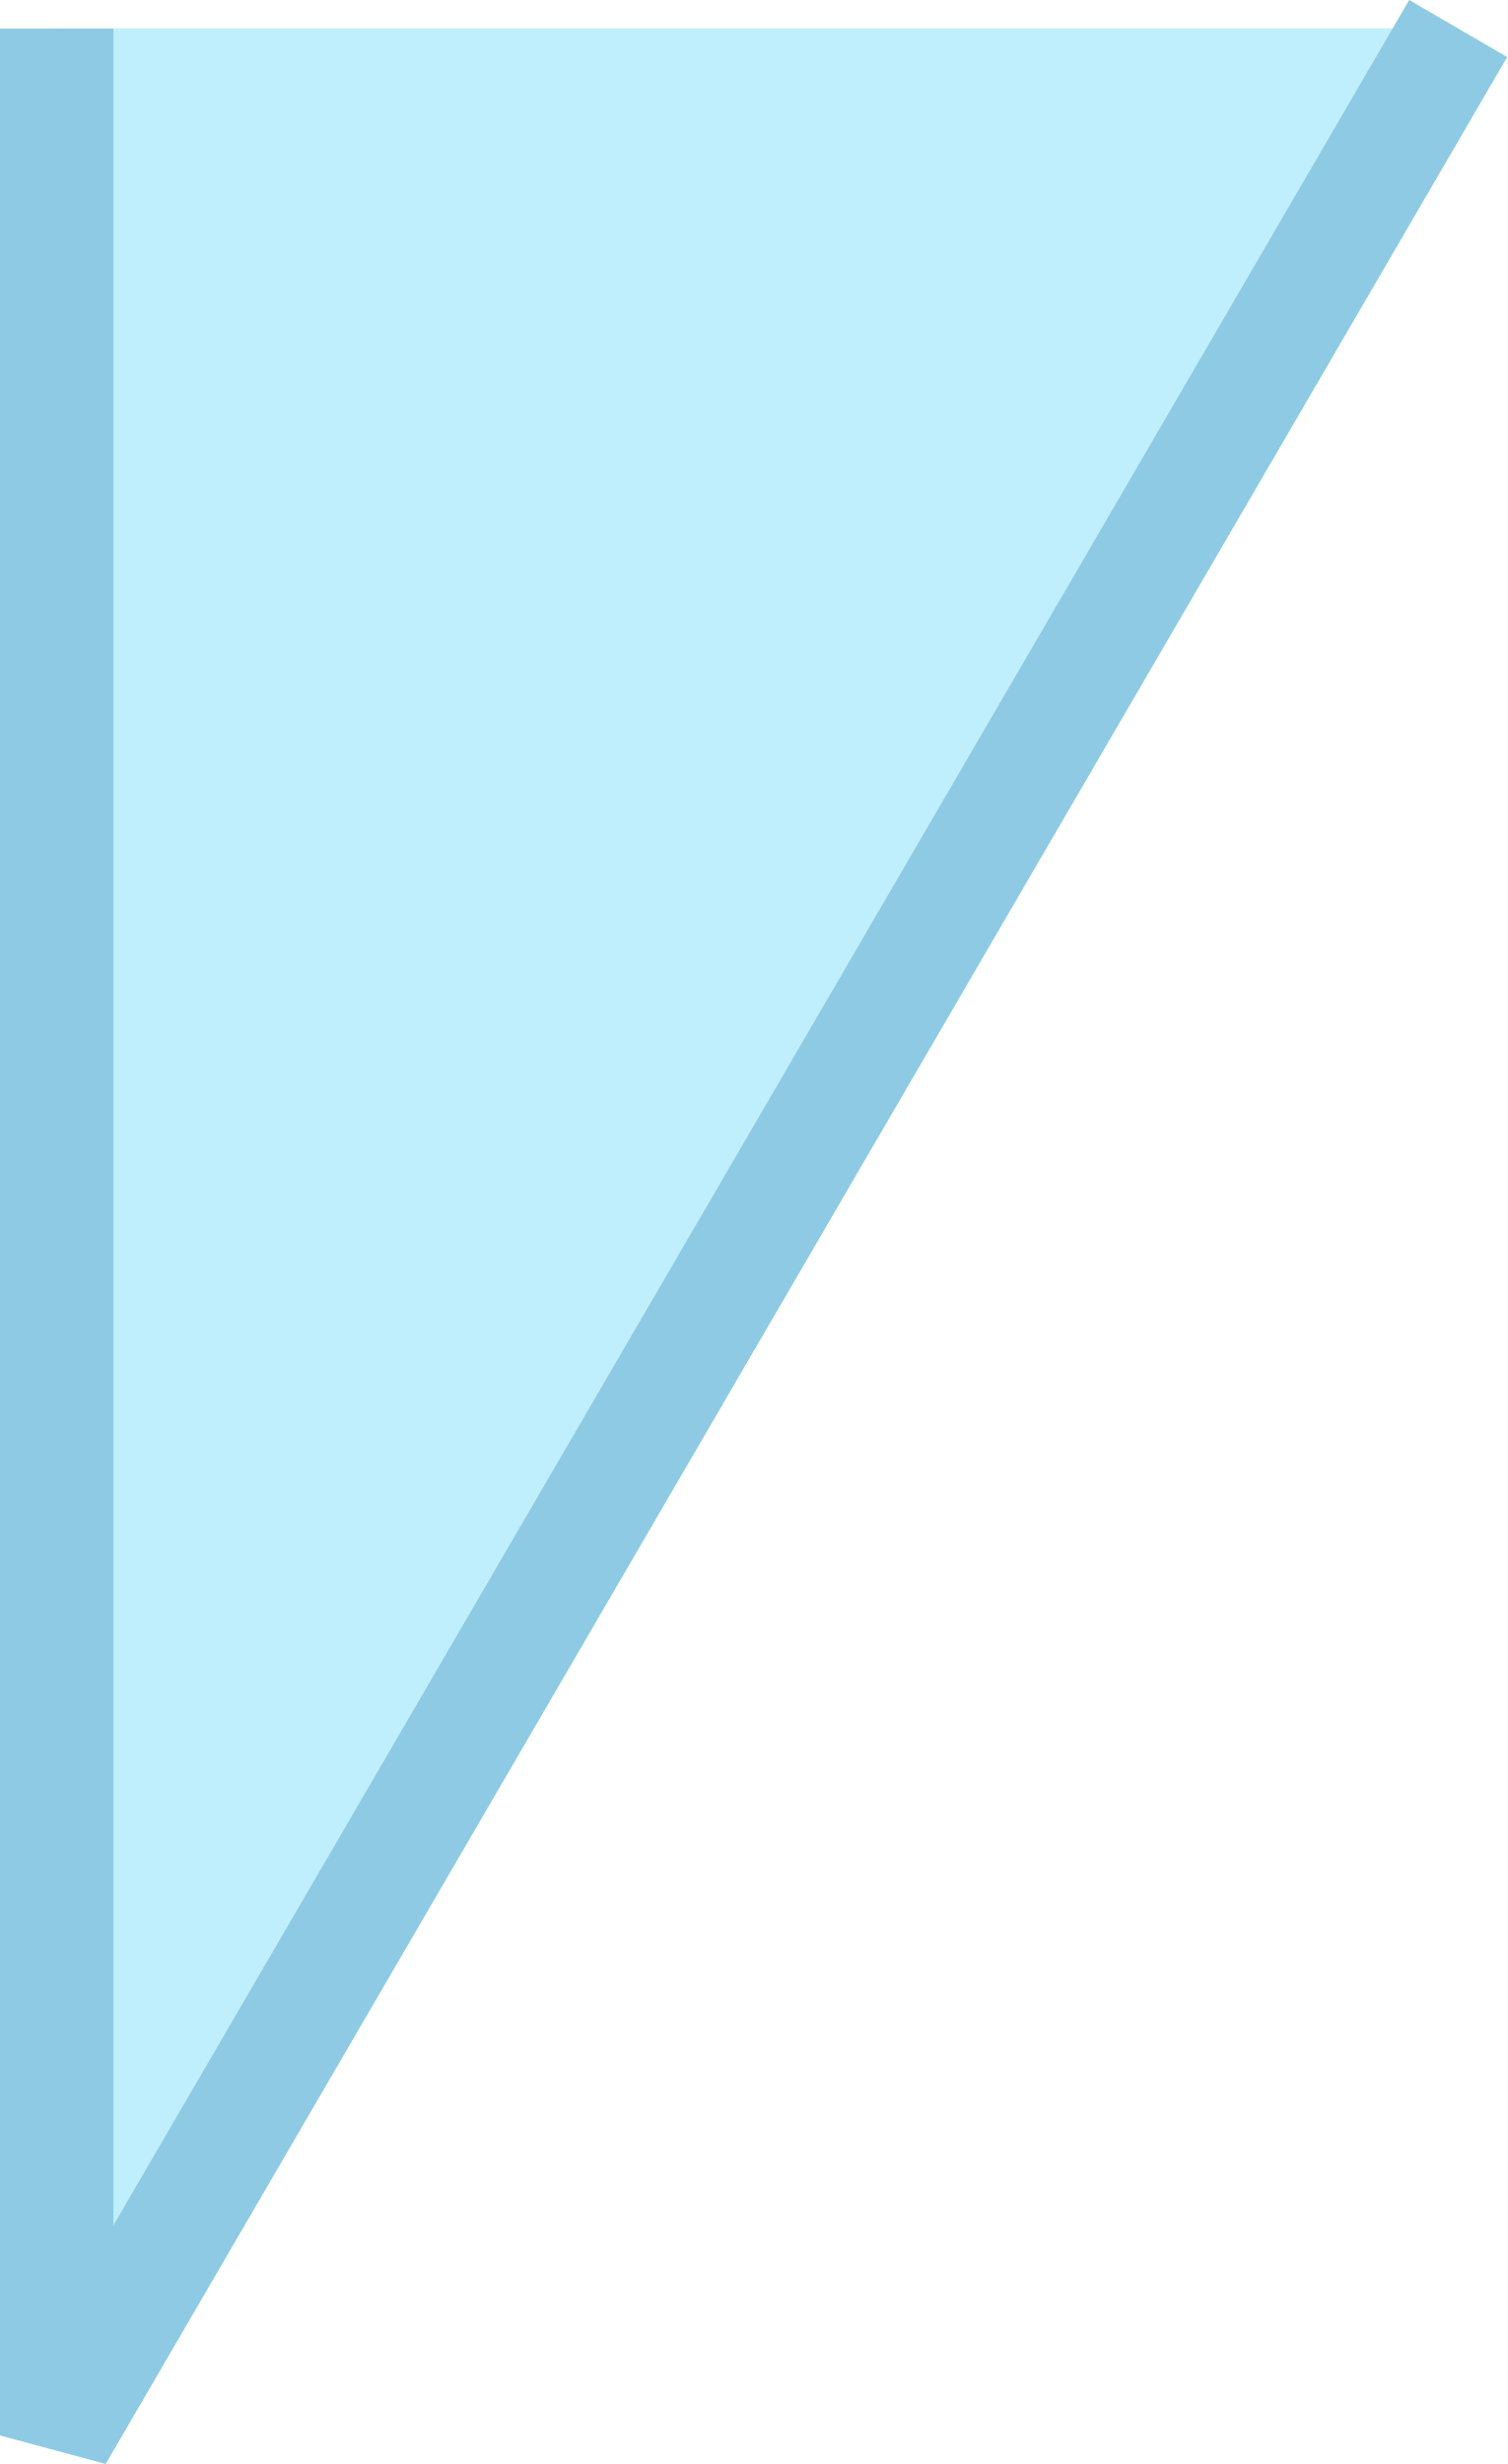
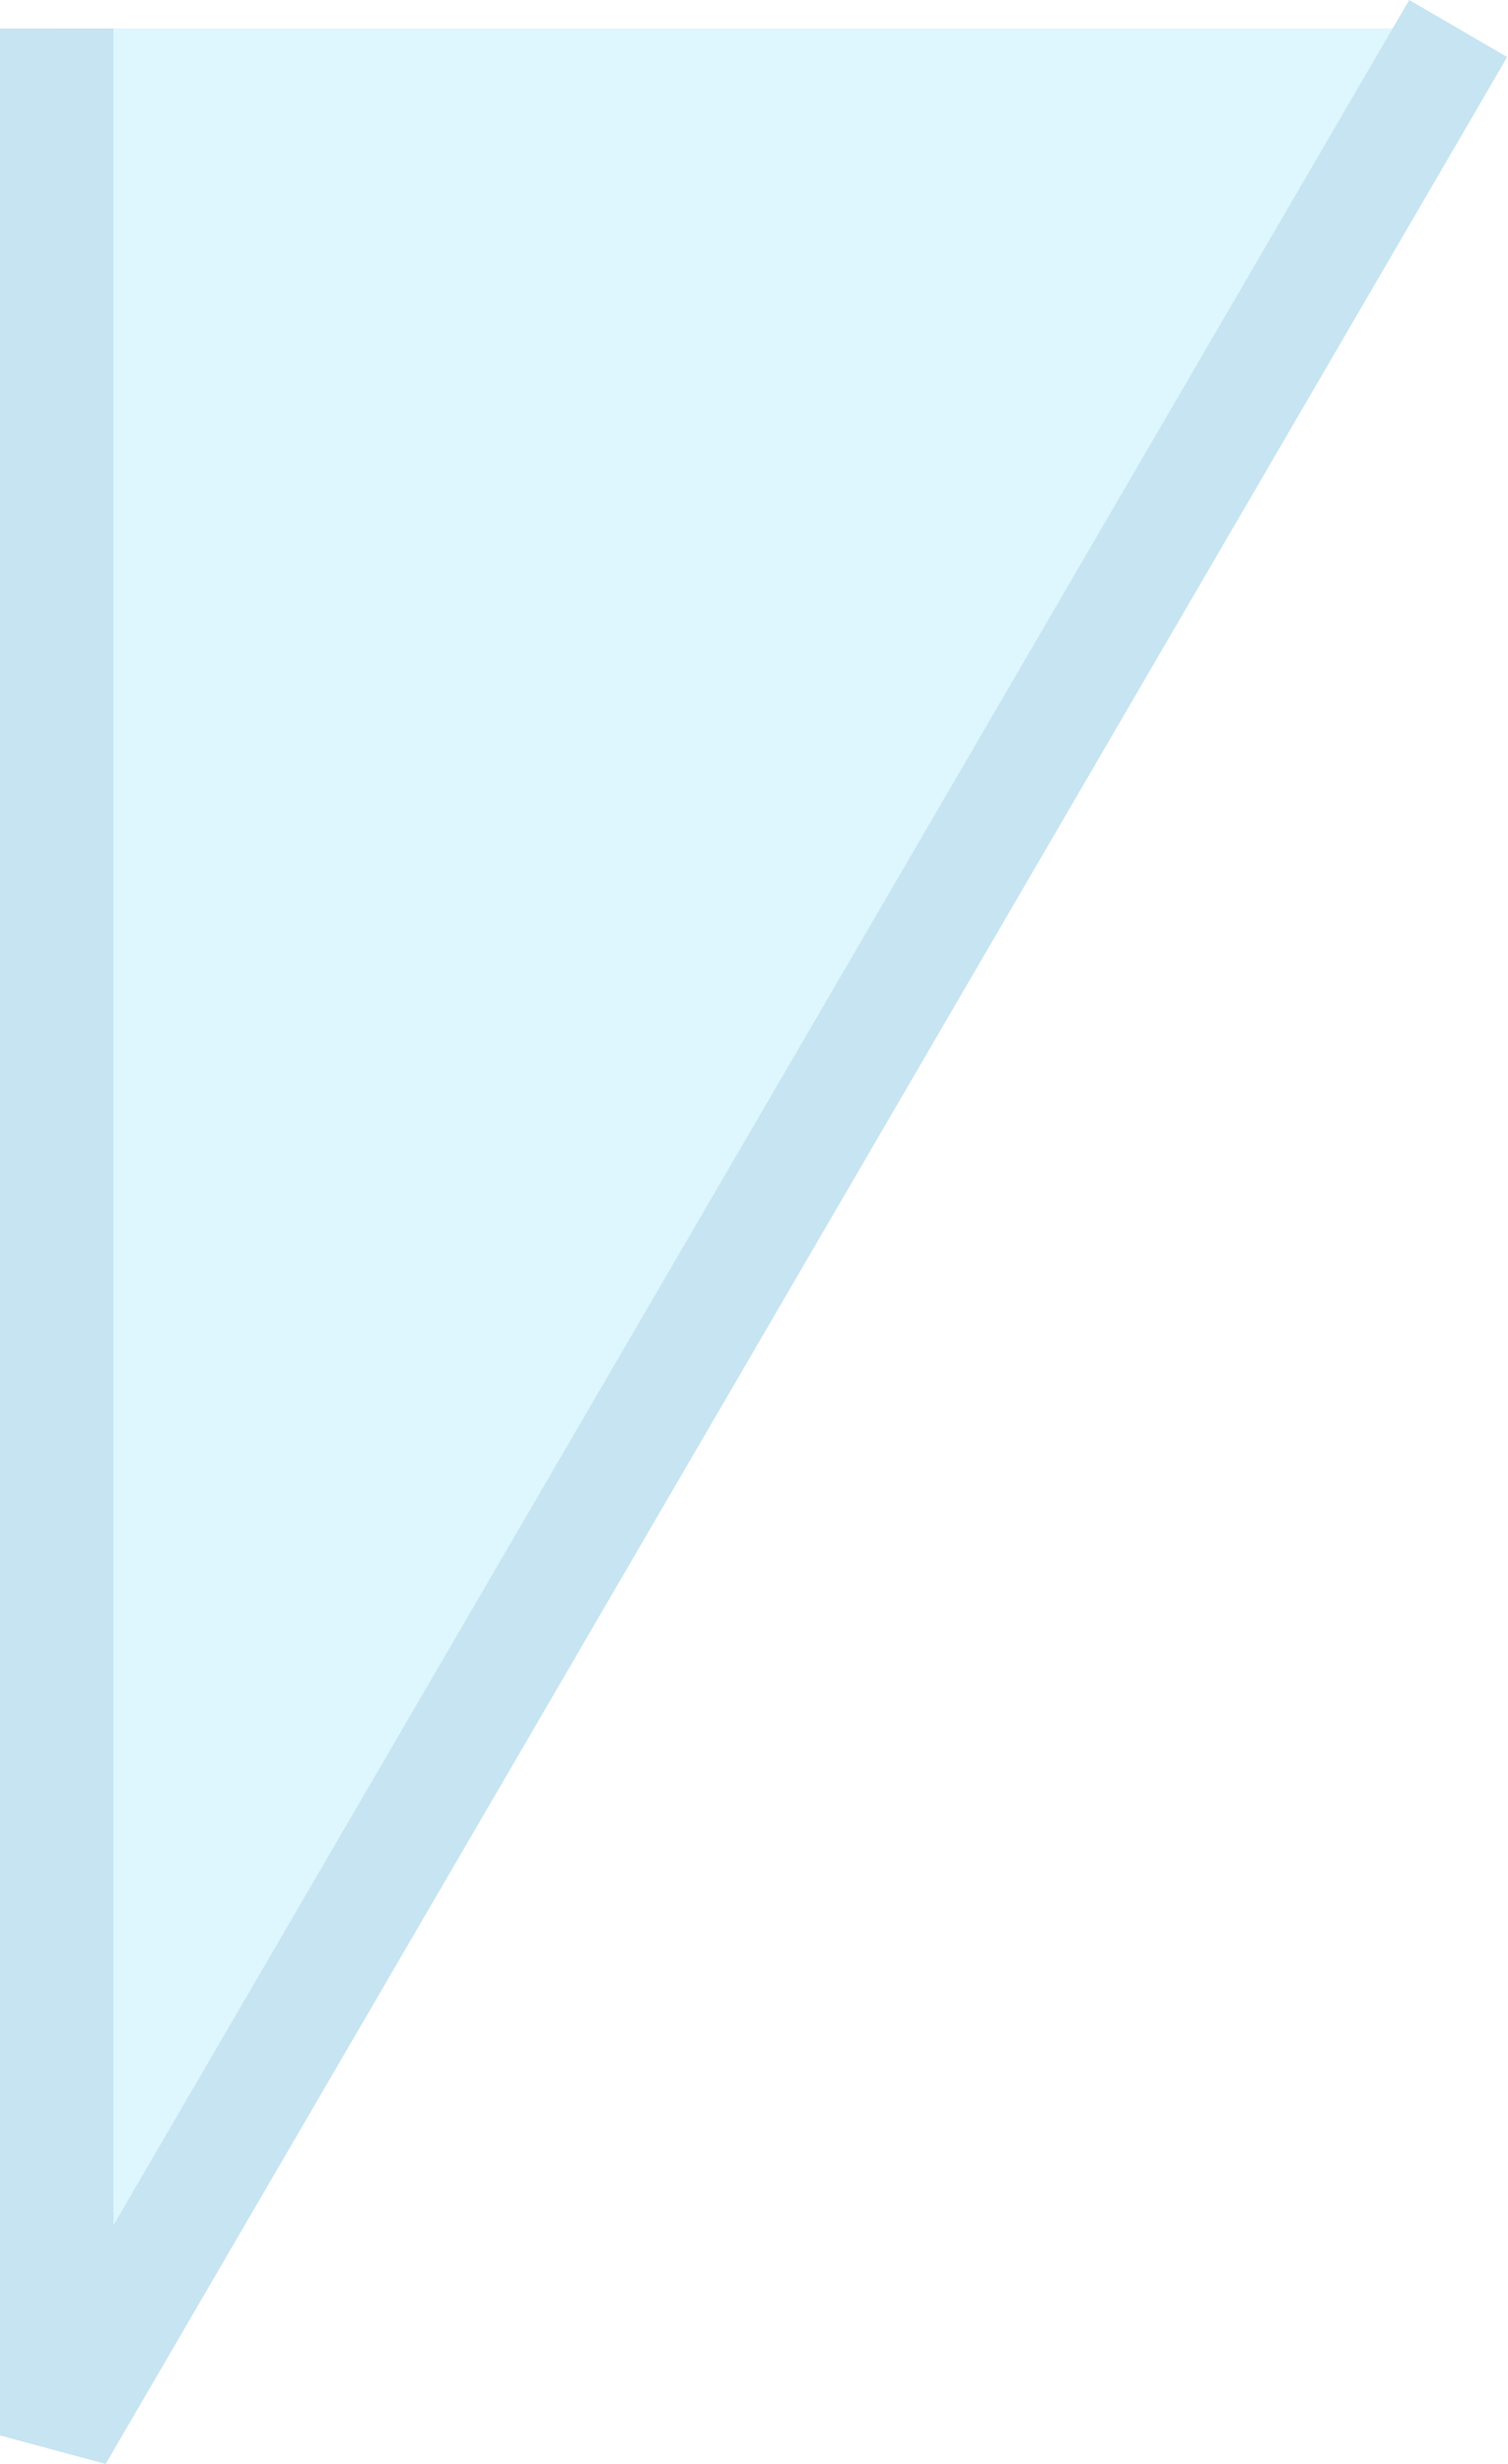
<svg xmlns="http://www.w3.org/2000/svg" width="53.177" height="86.937" viewBox="0 0 53.177 86.937">
-   <path id="Trazado_105314" data-name="Trazado 105314" d="M6019.813,3201.393v84.924l49.448-84.924" transform="translate(-6017.813 -3200.387)" fill="#bfeffc" stroke="#8ecae4" stroke-linejoin="bevel" stroke-width="4" />
+   <path id="Trazado_105314" data-name="Trazado 105314" d="M6019.813,3201.393v84.924l49.448-84.924" transform="translate(-6017.813 -3200.387)" fill="#def6fd" stroke="#c6e4f1" stroke-linejoin="bevel" stroke-width="4" />
</svg>
